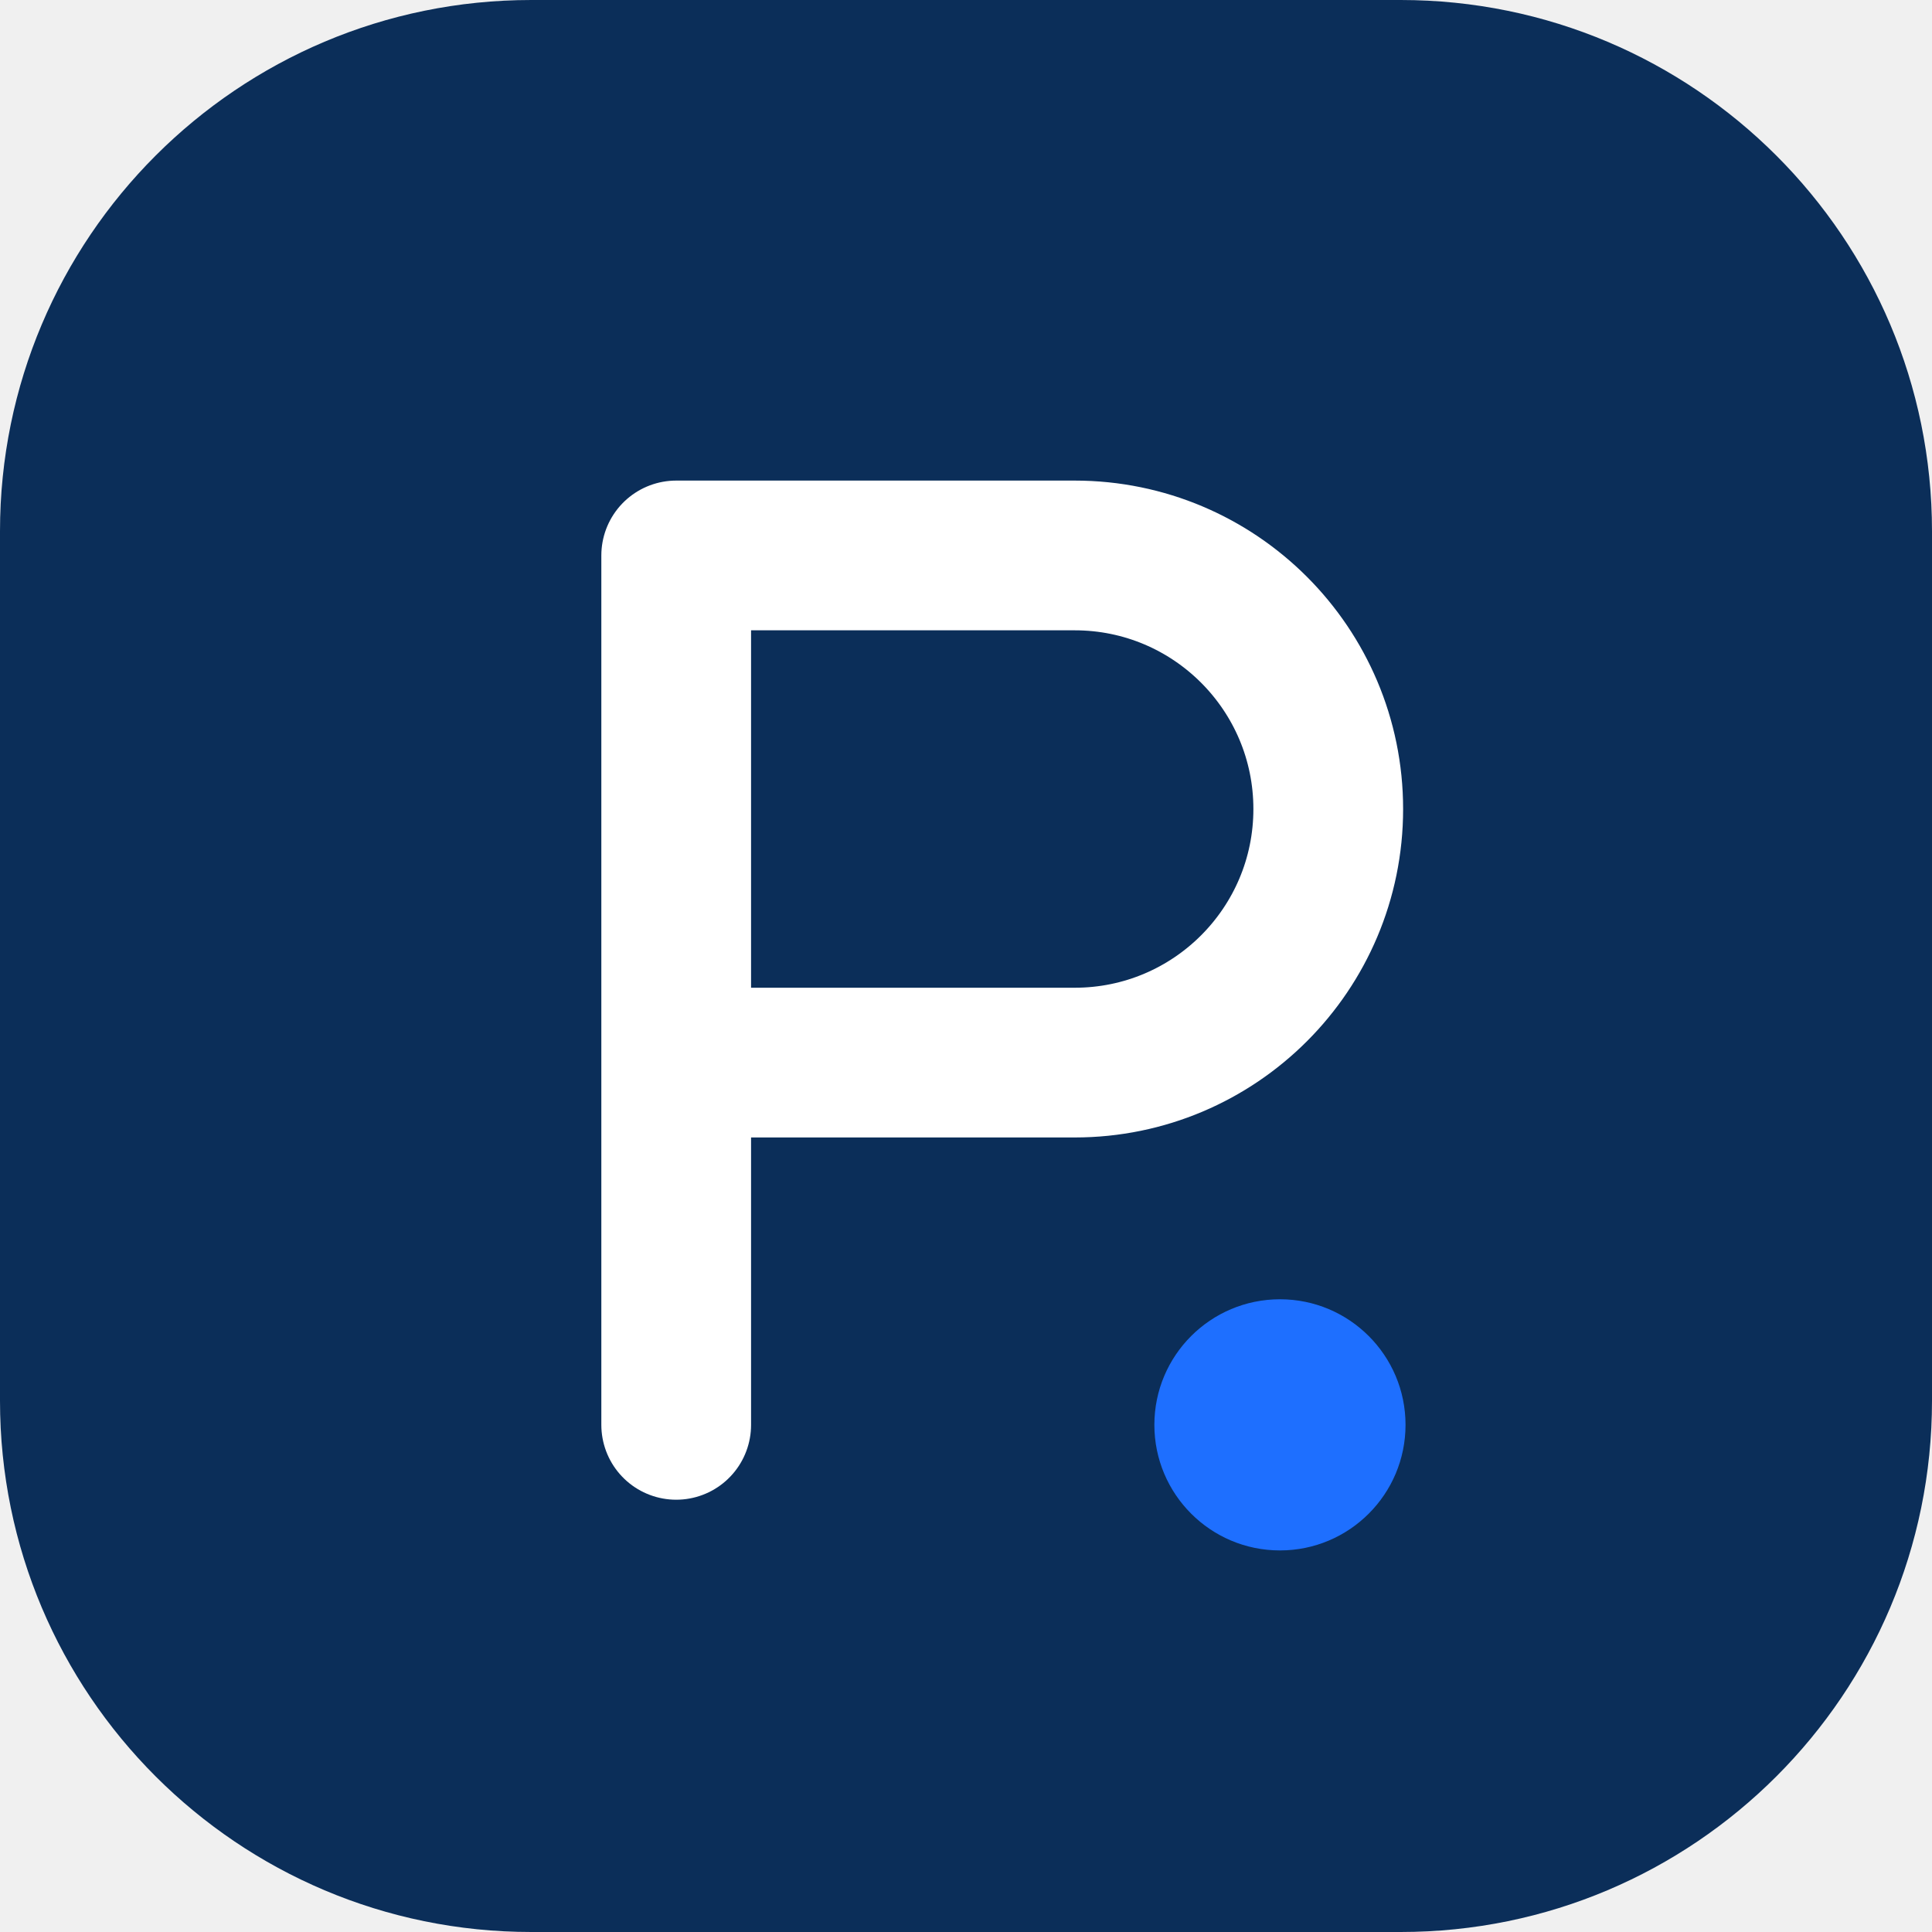
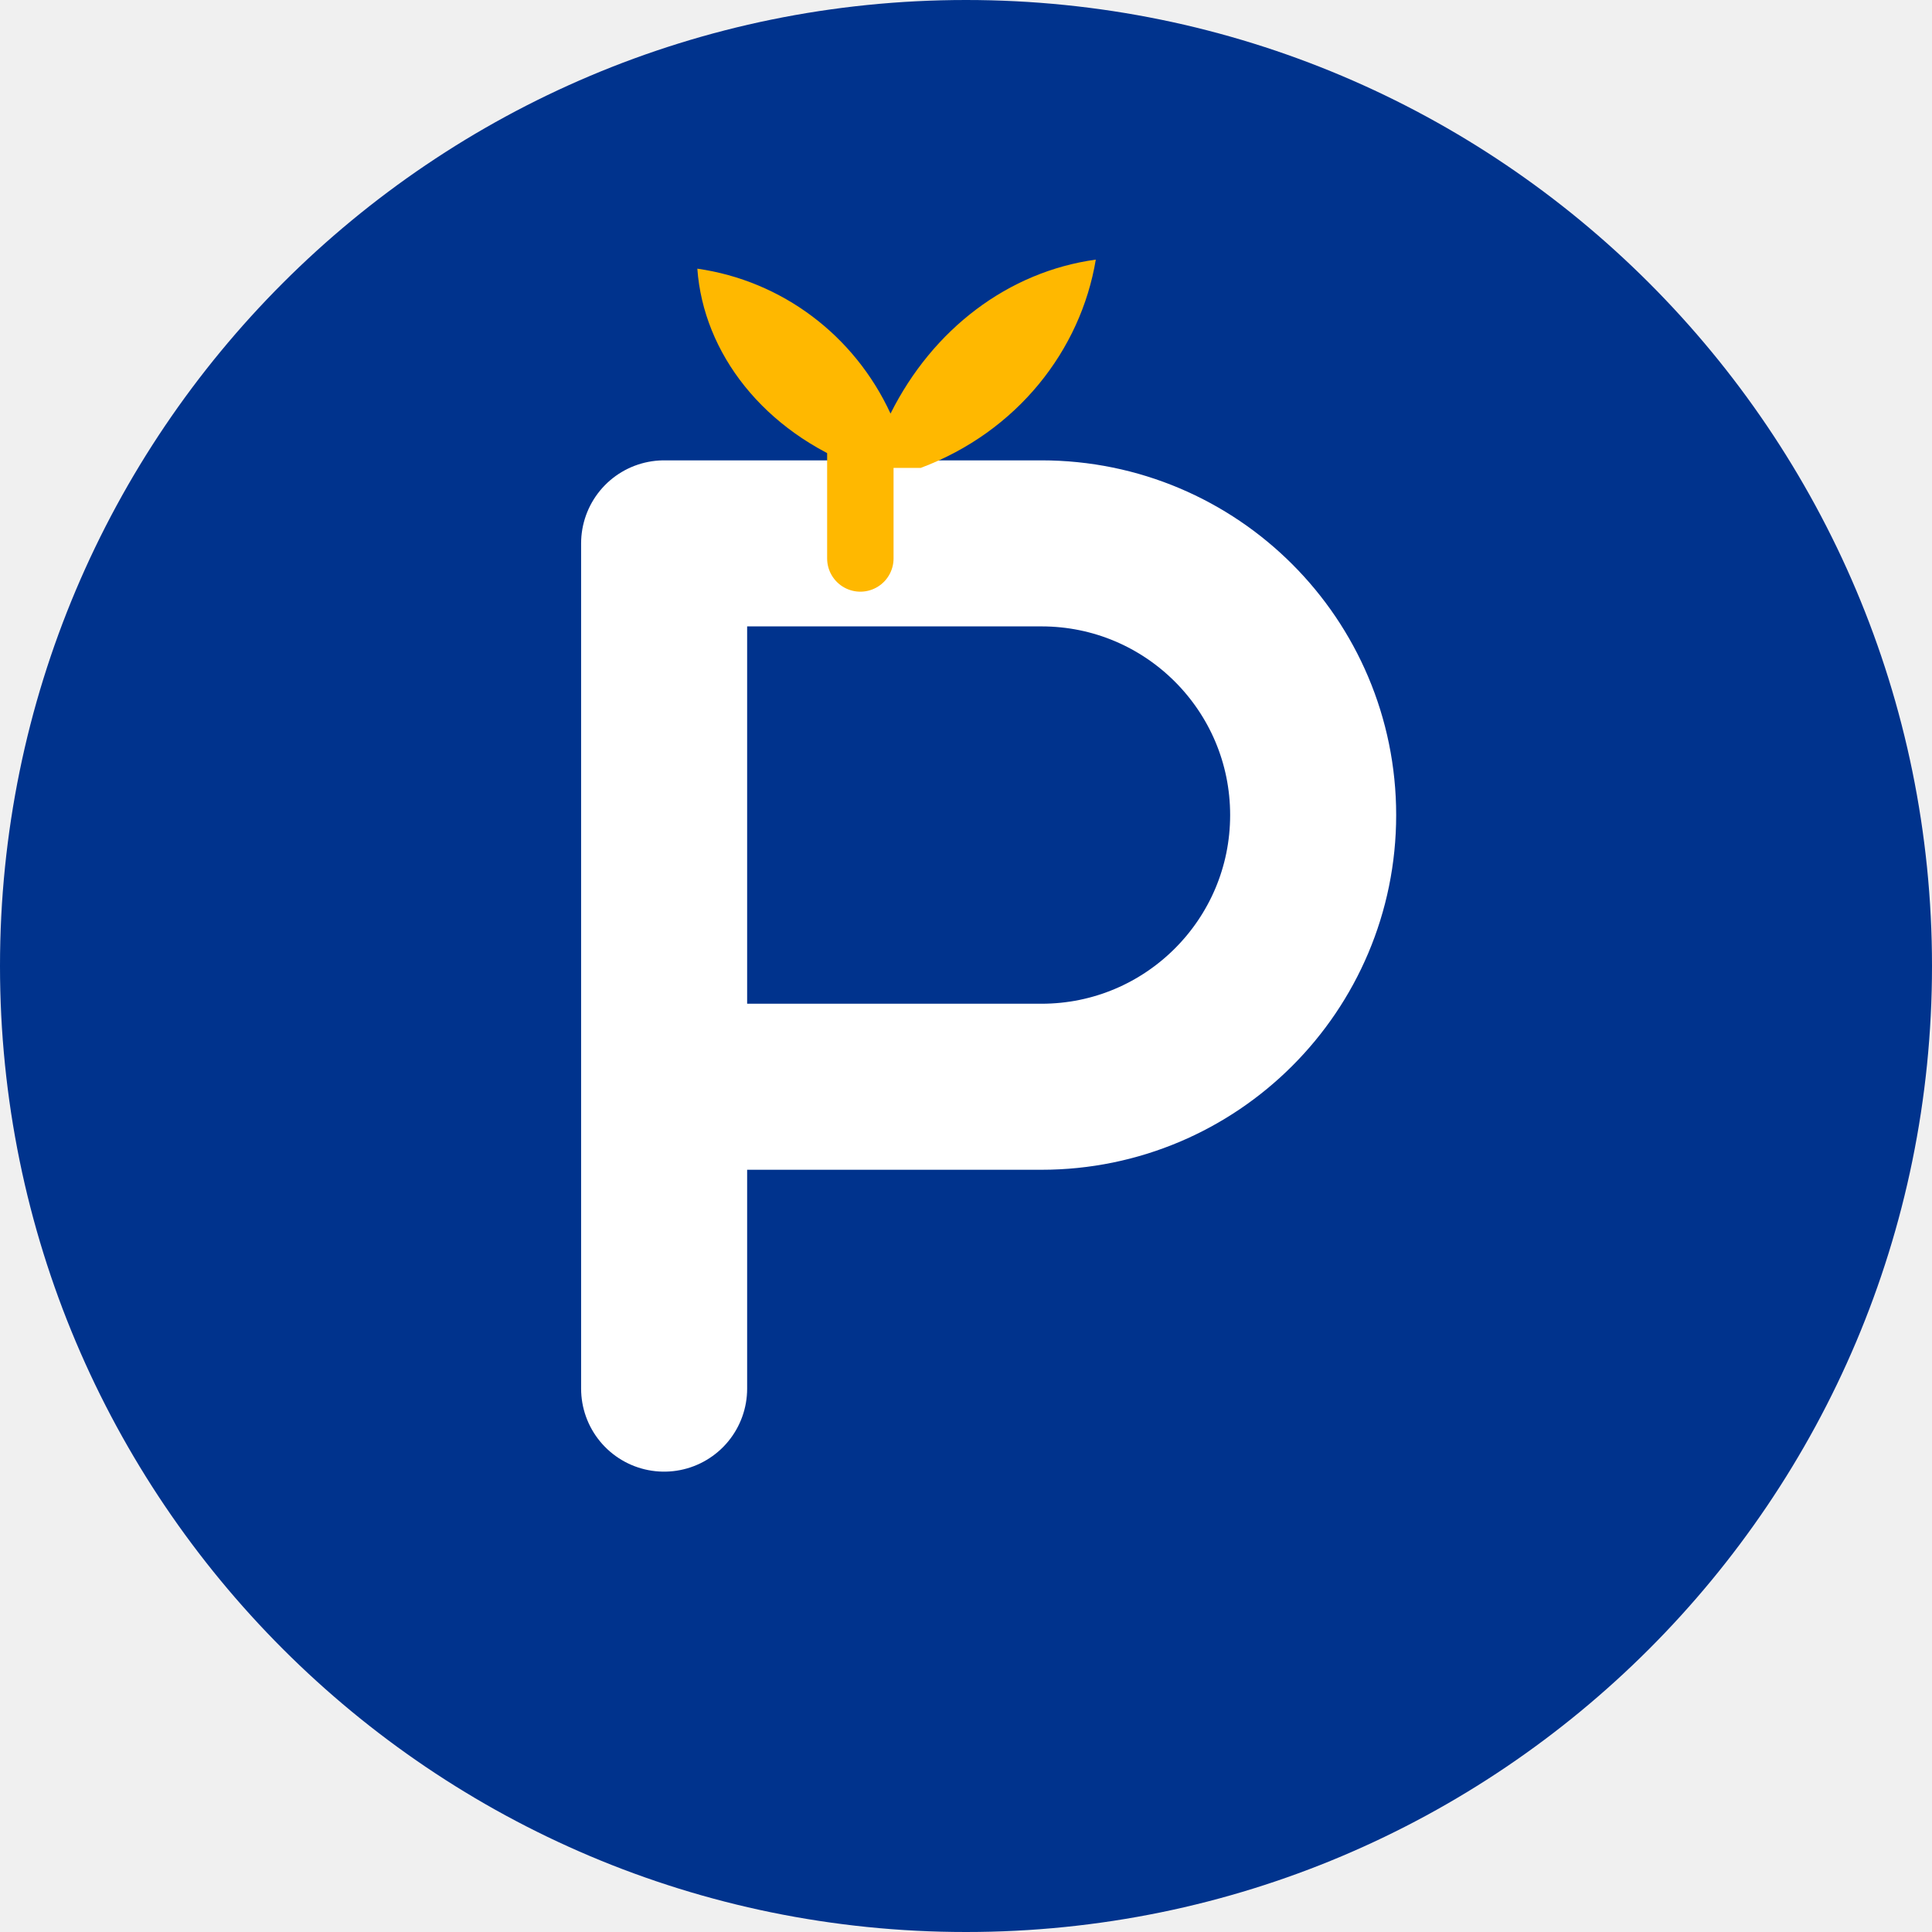
- <svg xmlns="http://www.w3.org/2000/svg" viewBox="0 0 40 40">
-   <rect width="40" height="40" rx="11" fill="#0B2E59" />
-   <path d="M14 29.5V11.5h8.25a5.25 5.25 0 0 1 0 10.5H14" fill="none" stroke="#FFFFFF" stroke-width="3.1" stroke-linecap="round" stroke-linejoin="round" />
-   <circle cx="26.5" cy="29.5" r="2.6" fill="#1E6FFF" />
+ <svg xmlns="http://www.w3.org/2000/svg" viewBox="0 0 64 64" role="img" aria-label="PolyStoreX">
+   <circle cx="32" cy="32" r="32" fill="#00338D" />
+   <path d="M22 46V18h12.5a9 9 0 0 1 0 18H22" fill="none" stroke="#FFFFFF" stroke-width="5.5" stroke-linecap="round" stroke-linejoin="round" />
+   <path d="M28.5 18.5v-3.5" fill="none" stroke="#FFB800" stroke-width="2.2" stroke-linecap="round" />
+   <path d="M28.5 15.5c-3.2-1.2-5.2-3.8-5.4-6.6 2.8.4 5.2 2.2 6.4 4.8 1.4-2.8 3.9-4.7 6.8-5.1-0.5 3-2.6 5.7-5.8 6.9" fill="#FFB800" />
</svg>
